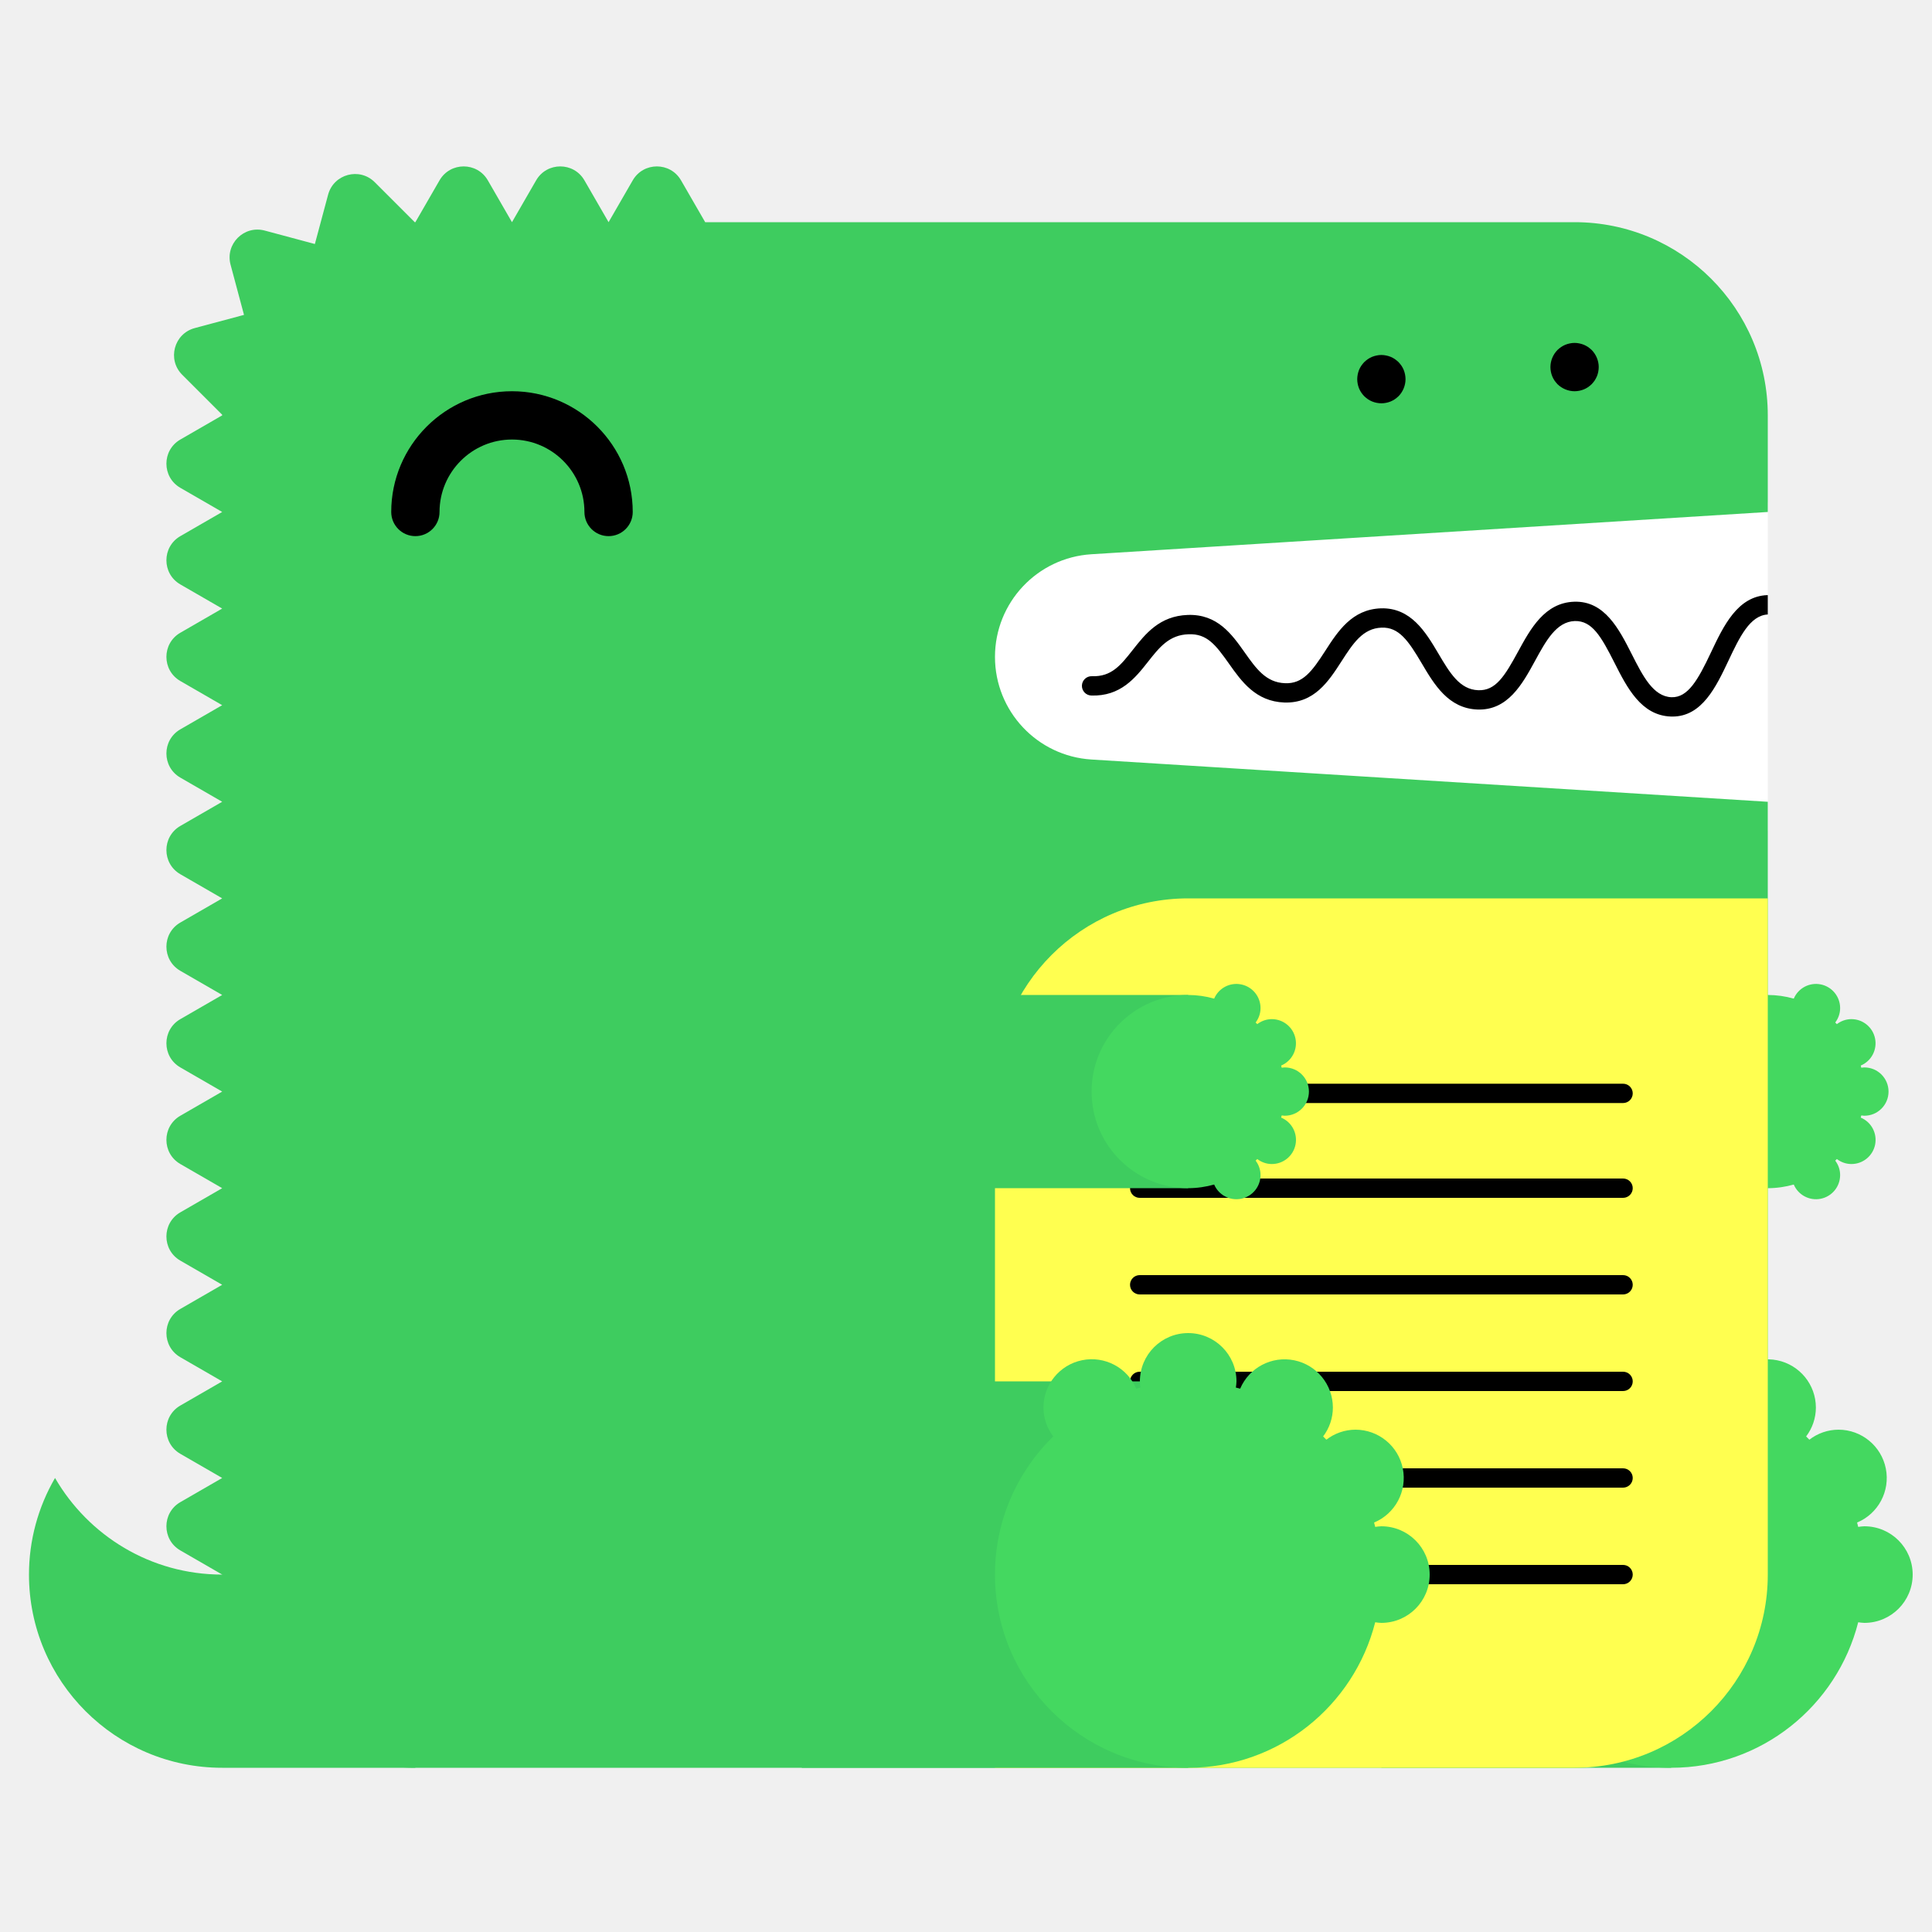
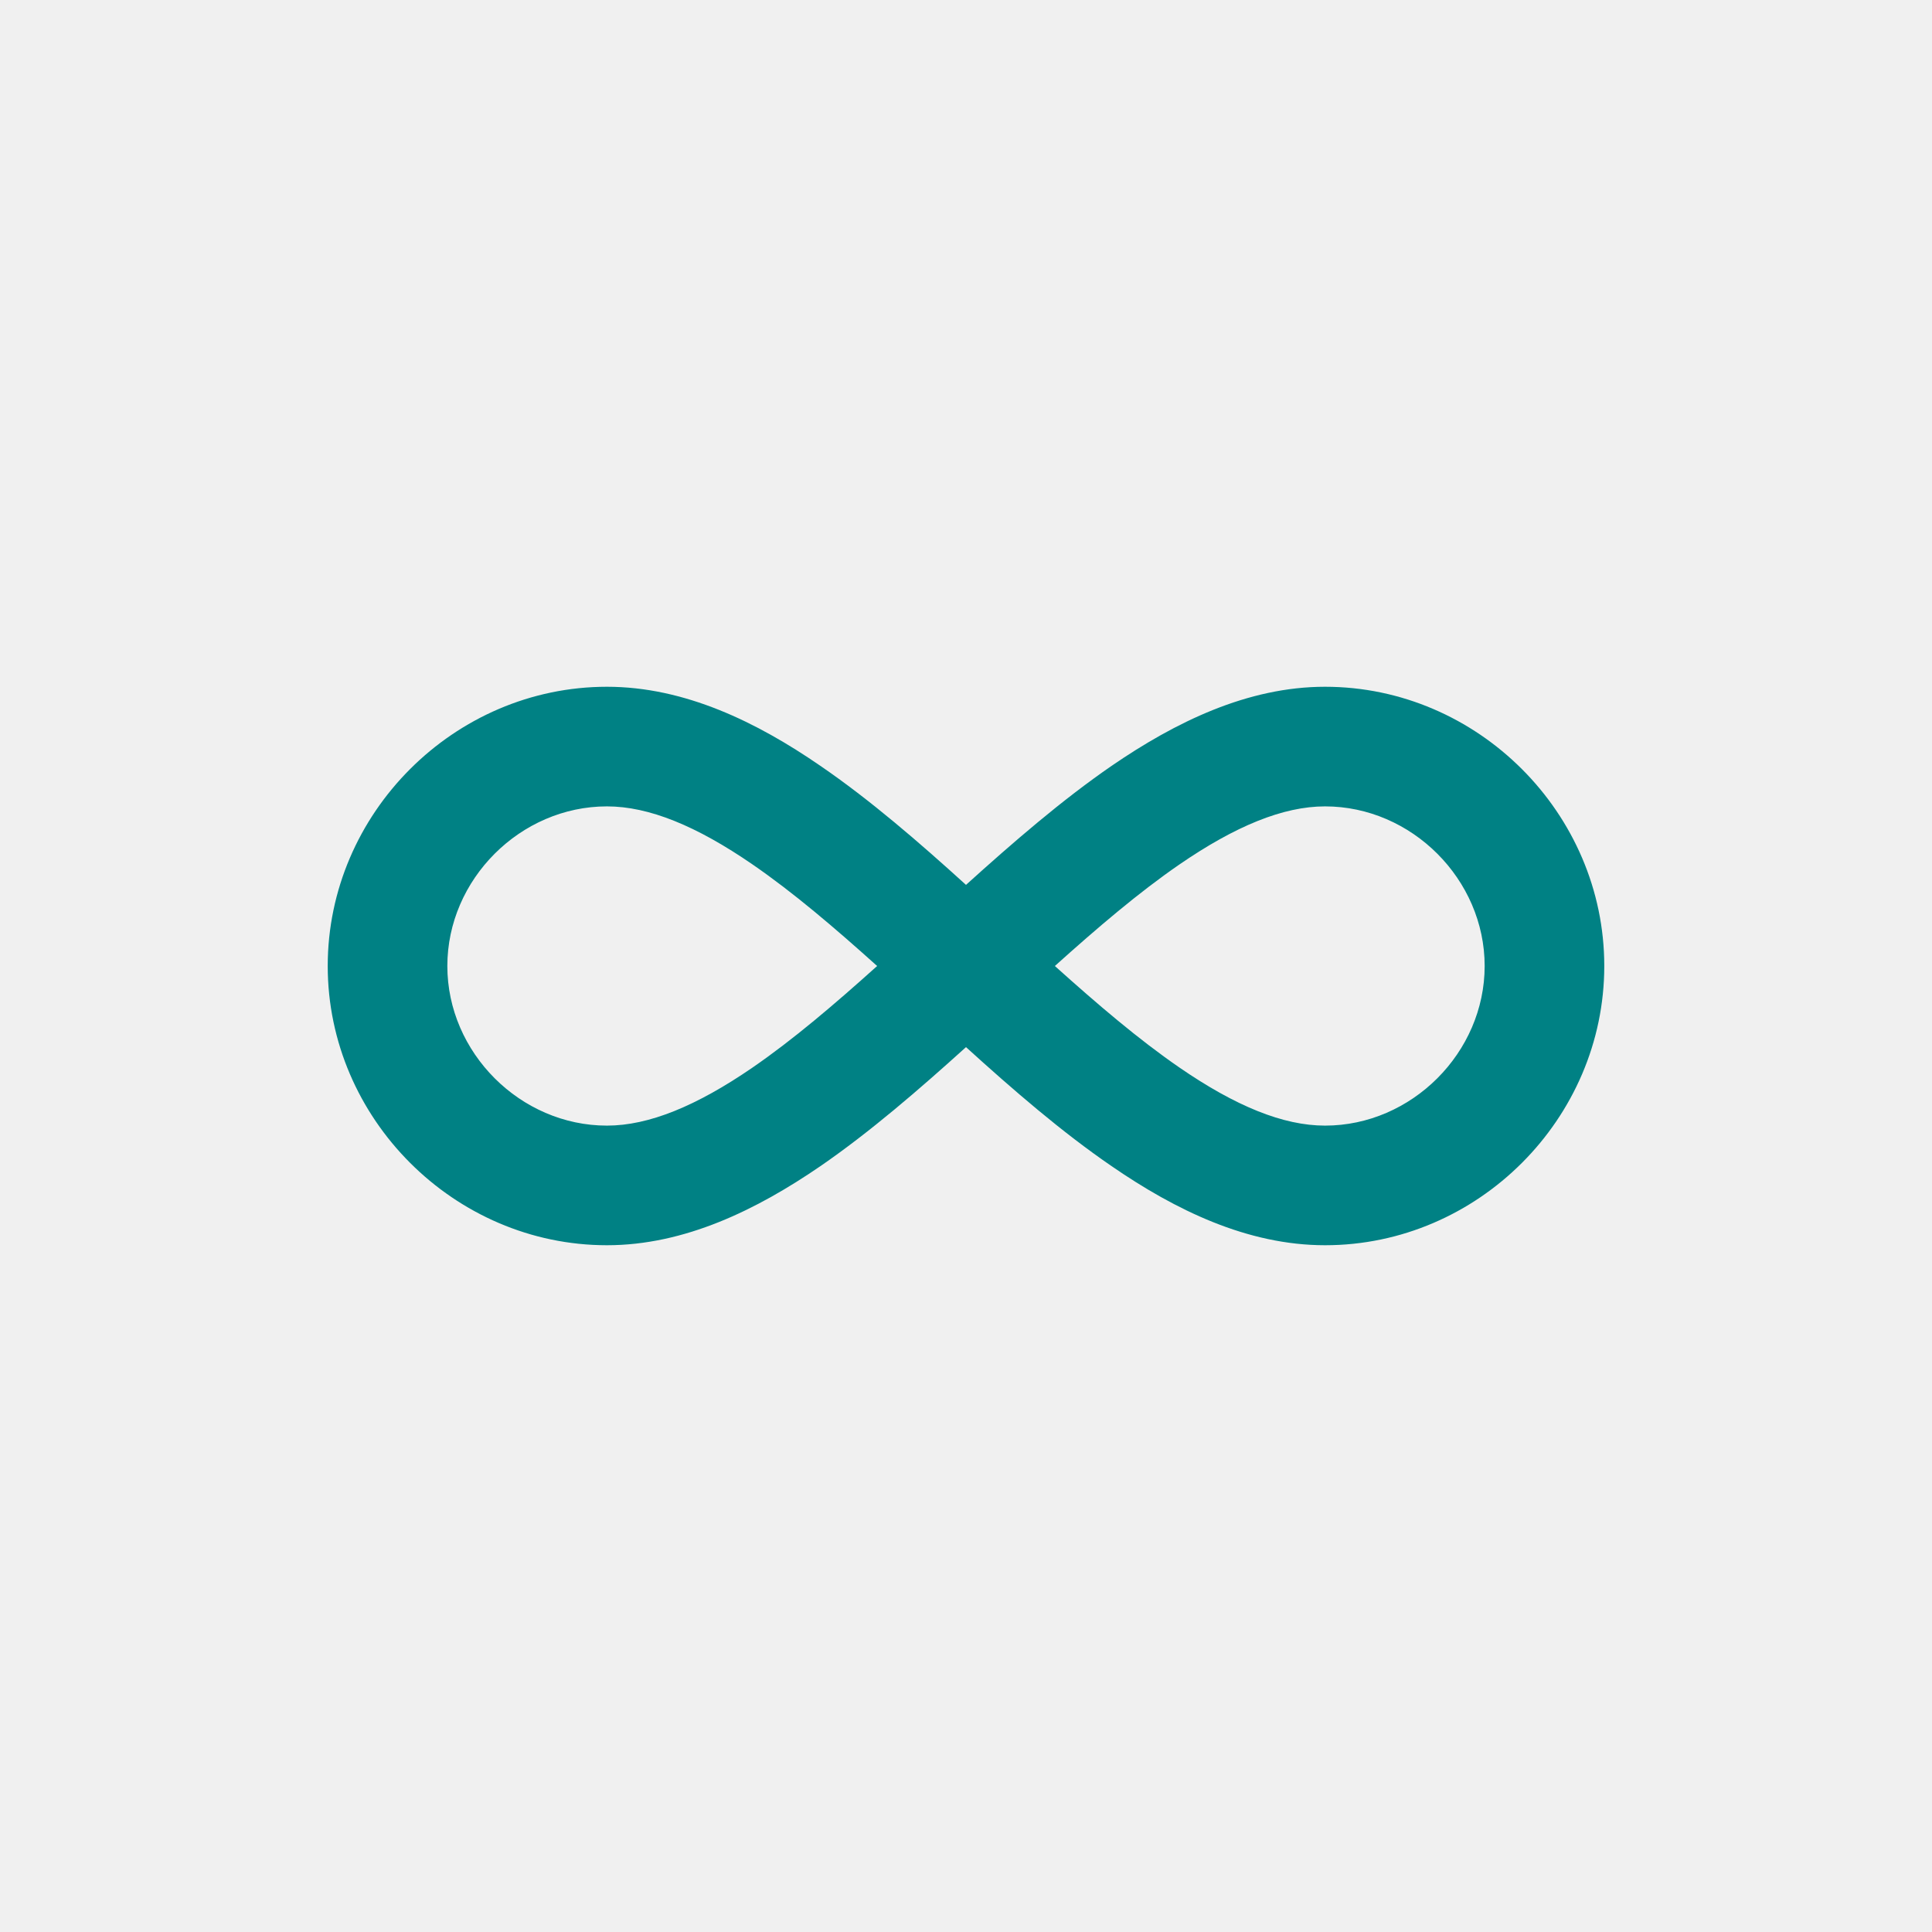
- <svg xmlns="http://www.w3.org/2000/svg" width="200" height="200" viewBox="0 0 200 200">
-   <g fill="none" fill-rule="evenodd">
-     <path fill="#FFF" d="M99 52h84v34H99z" />
-     <path d="M23 163c-7.398 0-13.843-4.027-17.303-10A19.886 19.886 0 0 0 3 163c0 11.046 8.954 20 20 20h20v-20H23z" fill="#3ECC5F" />
-     <path d="M112.98 57.376L183 53V43c0-11.046-8.954-20-20-20H73l-2.5-4.33c-1.112-1.925-3.889-1.925-5 0L63 23l-2.5-4.33c-1.111-1.925-3.889-1.925-5 0L53 23l-2.5-4.33c-1.111-1.925-3.889-1.925-5 0L43 23c-.022 0-.042.003-.065.003l-4.142-4.141c-1.57-1.571-4.252-.853-4.828 1.294l-1.369 5.104-5.192-1.392c-2.148-.575-4.111 1.389-3.535 3.536l1.39 5.193-5.102 1.367c-2.148.576-2.867 3.259-1.296 4.83l4.142 4.142c0 .021-.003.042-.003.064l-4.33 2.5c-1.925 1.111-1.925 3.889 0 5L23 53l-4.33 2.5c-1.925 1.111-1.925 3.889 0 5L23 63l-4.33 2.5c-1.925 1.111-1.925 3.889 0 5L23 73l-4.33 2.5c-1.925 1.111-1.925 3.889 0 5L23 83l-4.33 2.5c-1.925 1.111-1.925 3.889 0 5L23 93l-4.33 2.5c-1.925 1.111-1.925 3.889 0 5L23 103l-4.33 2.5c-1.925 1.111-1.925 3.889 0 5L23 113l-4.33 2.5c-1.925 1.111-1.925 3.889 0 5L23 123l-4.33 2.5c-1.925 1.111-1.925 3.889 0 5L23 133l-4.33 2.5c-1.925 1.111-1.925 3.889 0 5L23 143l-4.33 2.5c-1.925 1.111-1.925 3.889 0 5L23 153l-4.33 2.5c-1.925 1.111-1.925 3.889 0 5L23 163c0 11.046 8.954 20 20 20h120c11.046 0 20-8.954 20-20V83l-70.02-4.376A10.645 10.645 0 0 1 103 68c0-5.621 4.37-10.273 9.98-10.624" fill="#3ECC5F" />
-     <path fill="#3ECC5F" d="M143 183h30v-40h-30z" />
-     <path d="M193 158c-.219 0-.428.037-.639.064-.038-.15-.074-.301-.116-.451A5 5 0 0 0 190.32 148a4.96 4.96 0 0 0-3.016 1.036 26.531 26.531 0 0 0-.335-.336 4.955 4.955 0 0 0 1.011-2.987 5 5 0 0 0-9.599-1.959c-.148-.042-.297-.077-.445-.115.027-.211.064-.42.064-.639a5 5 0 0 0-5-5 5 5 0 0 0-5 5c0 .219.037.428.064.639-.148.038-.297.073-.445.115a4.998 4.998 0 0 0-9.599 1.959c0 1.125.384 2.151 1.011 2.987-3.717 3.632-6.031 8.693-6.031 14.3 0 11.046 8.954 20 20 20 9.339 0 17.16-6.41 19.361-15.064.211.027.42.064.639.064a5 5 0 0 0 5-5 5 5 0 0 0-5-5" fill="#44D860" />
-     <path fill="#3ECC5F" d="M153 123h30v-20h-30z" />
-     <path d="M193 115.5a2.5 2.5 0 1 0 0-5c-.109 0-.214.019-.319.032-.02-.075-.037-.15-.058-.225a2.501 2.501 0 0 0-.963-4.807c-.569 0-1.088.197-1.508.518a6.653 6.653 0 0 0-.168-.168c.314-.417.506-.931.506-1.494a2.5 2.5 0 0 0-4.8-.979A9.987 9.987 0 0 0 183 103c-5.522 0-10 4.478-10 10s4.478 10 10 10c.934 0 1.833-.138 2.69-.377a2.5 2.5 0 0 0 4.8-.979c0-.563-.192-1.077-.506-1.494.057-.055.113-.111.168-.168.42.321.939.518 1.508.518a2.5 2.5 0 0 0 .963-4.807c.021-.074.038-.15.058-.225.105.013.21.032.319.032" fill="#44D860" />
-     <path d="M63 55.5a2.5 2.5 0 0 1-2.5-2.5c0-4.136-3.364-7.5-7.5-7.5s-7.5 3.364-7.5 7.5a2.5 2.5 0 1 1-5 0c0-6.893 5.607-12.5 12.5-12.5S65.5 46.107 65.5 53a2.5 2.5 0 0 1-2.5 2.5" fill="#000" />
-     <path d="M103 183h60c11.046 0 20-8.954 20-20V93h-60c-11.046 0-20 8.954-20 20v70z" fill="#FFFF50" />
-     <path d="M168.02 124h-50.04a1 1 0 1 1 0-2h50.04a1 1 0 1 1 0 2m0 20h-50.04a1 1 0 1 1 0-2h50.04a1 1 0 1 1 0 2m0 20h-50.04a1 1 0 1 1 0-2h50.04a1 1 0 1 1 0 2m0-49.814h-50.04a1 1 0 1 1 0-2h50.04a1 1 0 1 1 0 2m0 19.814h-50.04a1 1 0 1 1 0-2h50.04a1 1 0 1 1 0 2m0 20h-50.04a1 1 0 1 1 0-2h50.04a1 1 0 1 1 0 2M183 61.611c-.012 0-.022-.006-.034-.005-3.09.105-4.552 3.196-5.842 5.923-1.346 2.85-2.387 4.703-4.093 4.647-1.889-.068-2.969-2.202-4.113-4.46-1.314-2.594-2.814-5.536-5.963-5.426-3.046.104-4.513 2.794-5.807 5.167-1.377 2.528-2.314 4.065-4.121 3.994-1.927-.07-2.951-1.805-4.136-3.813-1.321-2.236-2.848-4.75-5.936-4.664-2.994.103-4.465 2.385-5.763 4.4-1.373 2.13-2.335 3.428-4.165 3.351-1.973-.07-2.992-1.51-4.171-3.177-1.324-1.873-2.816-3.993-5.895-3.89-2.928.1-4.399 1.97-5.696 3.618-1.232 1.564-2.194 2.802-4.229 2.724a1 1 0 0 0-.072 2c3.017.101 4.545-1.8 5.872-3.487 1.177-1.496 2.193-2.787 4.193-2.855 1.926-.082 2.829 1.115 4.195 3.045 1.297 1.834 2.769 3.914 5.731 4.021 3.103.104 4.596-2.215 5.918-4.267 1.182-1.834 2.202-3.417 4.15-3.484 1.793-.067 2.769 1.35 4.145 3.681 1.297 2.197 2.766 4.686 5.787 4.796 3.125.108 4.634-2.62 5.949-5.035 1.139-2.088 2.214-4.06 4.119-4.126 1.793-.042 2.728 1.595 4.111 4.33 1.292 2.553 2.757 5.445 5.825 5.556l.169.003c3.064 0 4.518-3.075 5.805-5.794 1.139-2.41 2.217-4.68 4.067-4.773v-2z" fill="#000" />
-     <path fill="#3ECC5F" d="M83 183h40v-40H83z" />
-     <path d="M143 158c-.219 0-.428.037-.639.064-.038-.15-.074-.301-.116-.451A5 5 0 0 0 140.32 148a4.96 4.96 0 0 0-3.016 1.036 26.531 26.531 0 0 0-.335-.336 4.955 4.955 0 0 0 1.011-2.987 5 5 0 0 0-9.599-1.959c-.148-.042-.297-.077-.445-.115.027-.211.064-.42.064-.639a5 5 0 0 0-5-5 5 5 0 0 0-5 5c0 .219.037.428.064.639-.148.038-.297.073-.445.115a4.998 4.998 0 0 0-9.599 1.959c0 1.125.384 2.151 1.011 2.987-3.717 3.632-6.031 8.693-6.031 14.3 0 11.046 8.954 20 20 20 9.339 0 17.16-6.41 19.361-15.064.211.027.42.064.639.064a5 5 0 0 0 5-5 5 5 0 0 0-5-5" fill="#44D860" />
-     <path fill="#3ECC5F" d="M83 123h40v-20H83z" />
-     <path d="M133 115.5a2.5 2.5 0 1 0 0-5c-.109 0-.214.019-.319.032-.02-.075-.037-.15-.058-.225a2.501 2.501 0 0 0-.963-4.807c-.569 0-1.088.197-1.508.518a6.653 6.653 0 0 0-.168-.168c.314-.417.506-.931.506-1.494a2.5 2.5 0 0 0-4.8-.979A9.987 9.987 0 0 0 123 103c-5.522 0-10 4.478-10 10s4.478 10 10 10c.934 0 1.833-.138 2.69-.377a2.5 2.5 0 0 0 4.8-.979c0-.563-.192-1.077-.506-1.494.057-.055.113-.111.168-.168.42.321.939.518 1.508.518a2.5 2.5 0 0 0 .963-4.807c.021-.074.038-.15.058-.225.105.013.21.032.319.032" fill="#44D860" />
-     <path d="M143 41.75c-.16 0-.33-.02-.49-.05a2.52 2.52 0 0 1-.47-.14c-.15-.06-.29-.14-.431-.23-.13-.09-.259-.2-.38-.31-.109-.12-.219-.24-.309-.38s-.17-.28-.231-.43a2.619 2.619 0 0 1-.189-.96c0-.16.02-.33.05-.49.03-.16.08-.31.139-.47.061-.15.141-.29.231-.43.09-.13.2-.26.309-.38.121-.11.25-.22.38-.31.141-.09.281-.17.431-.23.149-.06.31-.11.47-.14.32-.07.65-.07.98 0 .159.03.32.08.47.14.149.06.29.14.43.23.13.09.259.2.38.31.11.12.22.25.31.38.09.14.17.28.23.43.06.16.11.31.14.47.029.16.05.33.05.49 0 .66-.271 1.31-.73 1.77-.121.11-.25.22-.38.31-.14.09-.281.17-.43.23a2.565 2.565 0 0 1-.96.19m20-1.25c-.66 0-1.3-.27-1.771-.73a3.802 3.802 0 0 1-.309-.38c-.09-.14-.17-.28-.231-.43a2.619 2.619 0 0 1-.189-.96c0-.66.27-1.3.729-1.77.121-.11.25-.22.38-.31.141-.09.281-.17.431-.23.149-.06.31-.11.47-.14.32-.07.66-.07.98 0 .159.03.32.08.47.14.149.06.29.14.43.23.13.09.259.2.38.31.459.47.73 1.11.73 1.77 0 .16-.021.33-.05.49-.03.16-.08.32-.14.47-.07.15-.14.29-.23.43-.09.13-.2.26-.31.38-.121.11-.25.22-.38.31-.14.09-.281.17-.43.23a2.565 2.565 0 0 1-.96.19" fill="#000" />
-   </g>
+ <svg xmlns="http://www.w3.org/2000/svg" t="1690251347155" class="icon" viewBox="0 0 1024 1024" version="1.1" p-id="1940" width="16" height="16">
+   <path d="M702.3 364c-41.2 0-79.4 18.8-113.1 41.9-26.3 18.1-52.3 40.6-77.2 63.1-24.9-22.6-50.9-45.1-77.2-63.1-33.7-23.2-71.9-41.9-113.1-41.9-81 0-148 67.1-148 148s67.1 148 148 148c41.2 0 79.4-18.8 113.1-41.9 26.3-18.1 52.3-40.6 77.2-63.1 24.9 22.6 50.9 45.1 77.2 63.1 33.7 23.2 71.9 41.9 113.1 41.9 81 0 148-67.1 148-148s-67-148-148-148zM398.9 565.8c-29.7 20.4-55 30.8-77.2 30.8-45.9 0-84.6-38.7-84.6-84.6s38.7-84.6 84.6-84.6c22.2 0 47.4 10.3 77.2 30.8 21.5 14.8 43.3 33.4 66 53.8-22.7 20.4-44.5 39-66 53.8z m303.4 30.8c-22.2 0-47.4-10.3-77.2-30.8-21.5-14.8-43.3-33.4-66-53.8 22.7-20.4 44.5-39 66-53.8 29.7-20.4 55-30.8 77.2-30.8 45.9 0 84.6 38.7 84.6 84.6s-38.7 84.6-84.6 84.6z" p-id="1941" fill="#008184" />
</svg>
